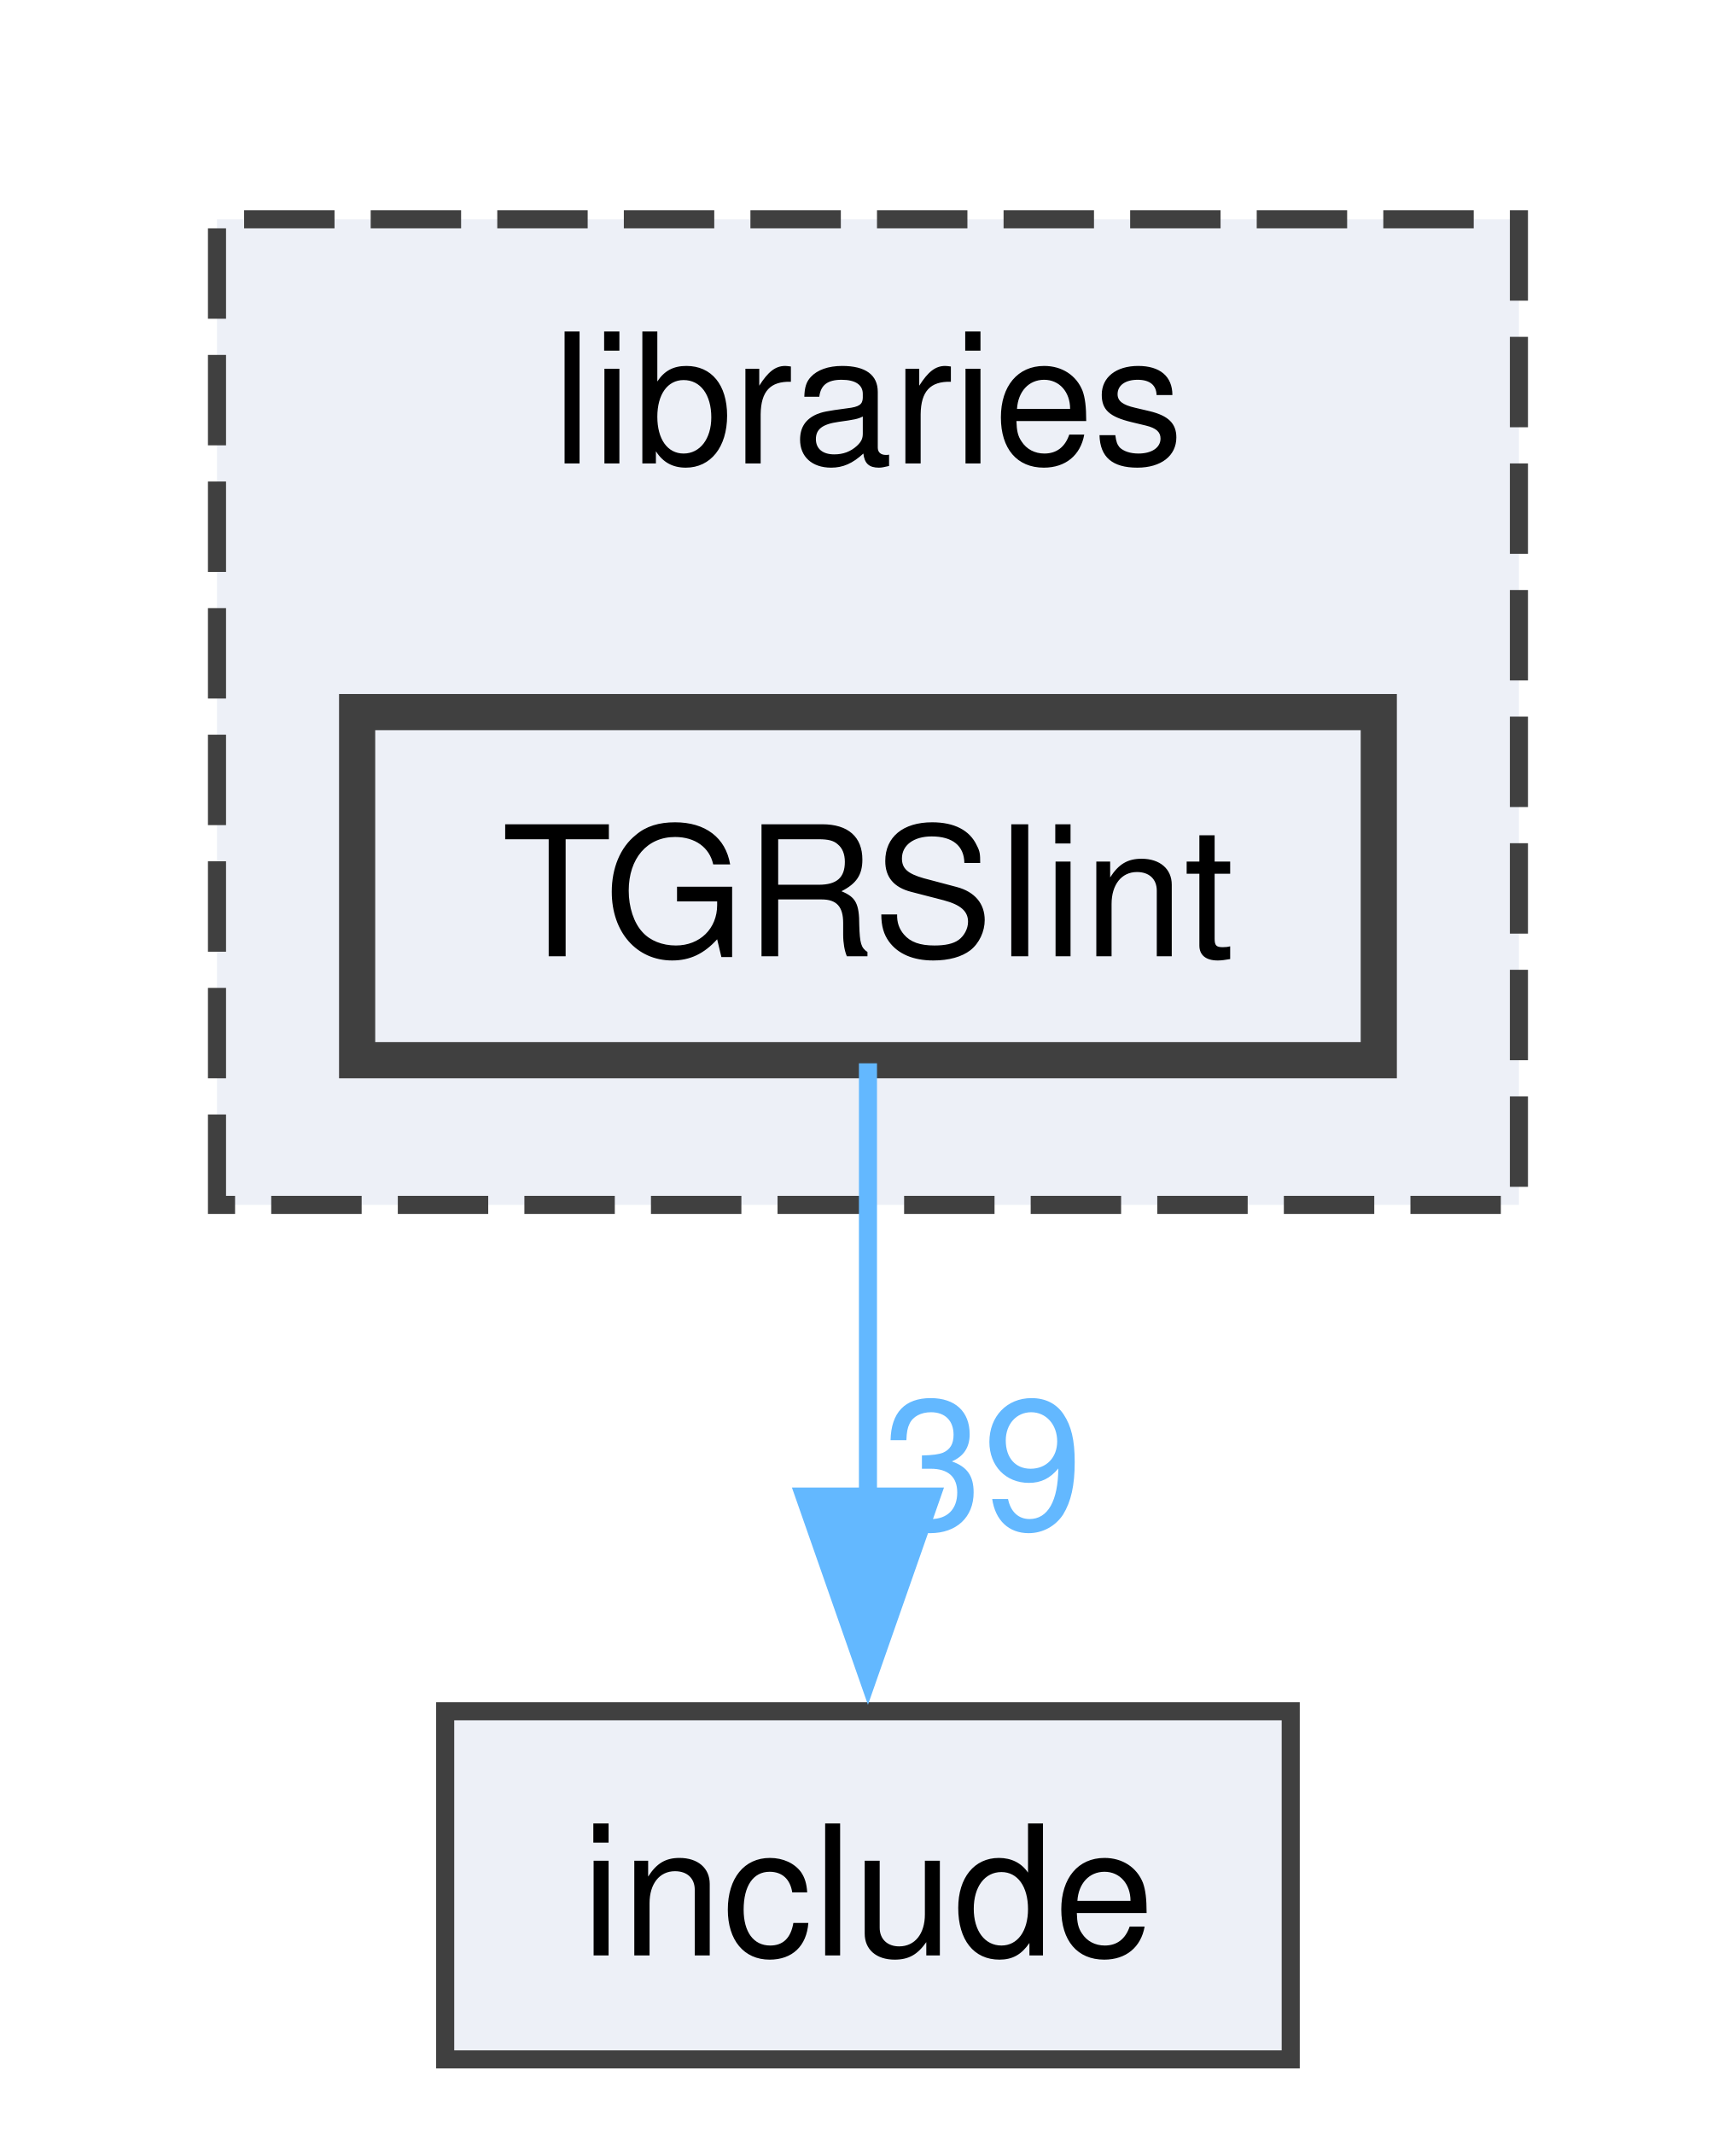
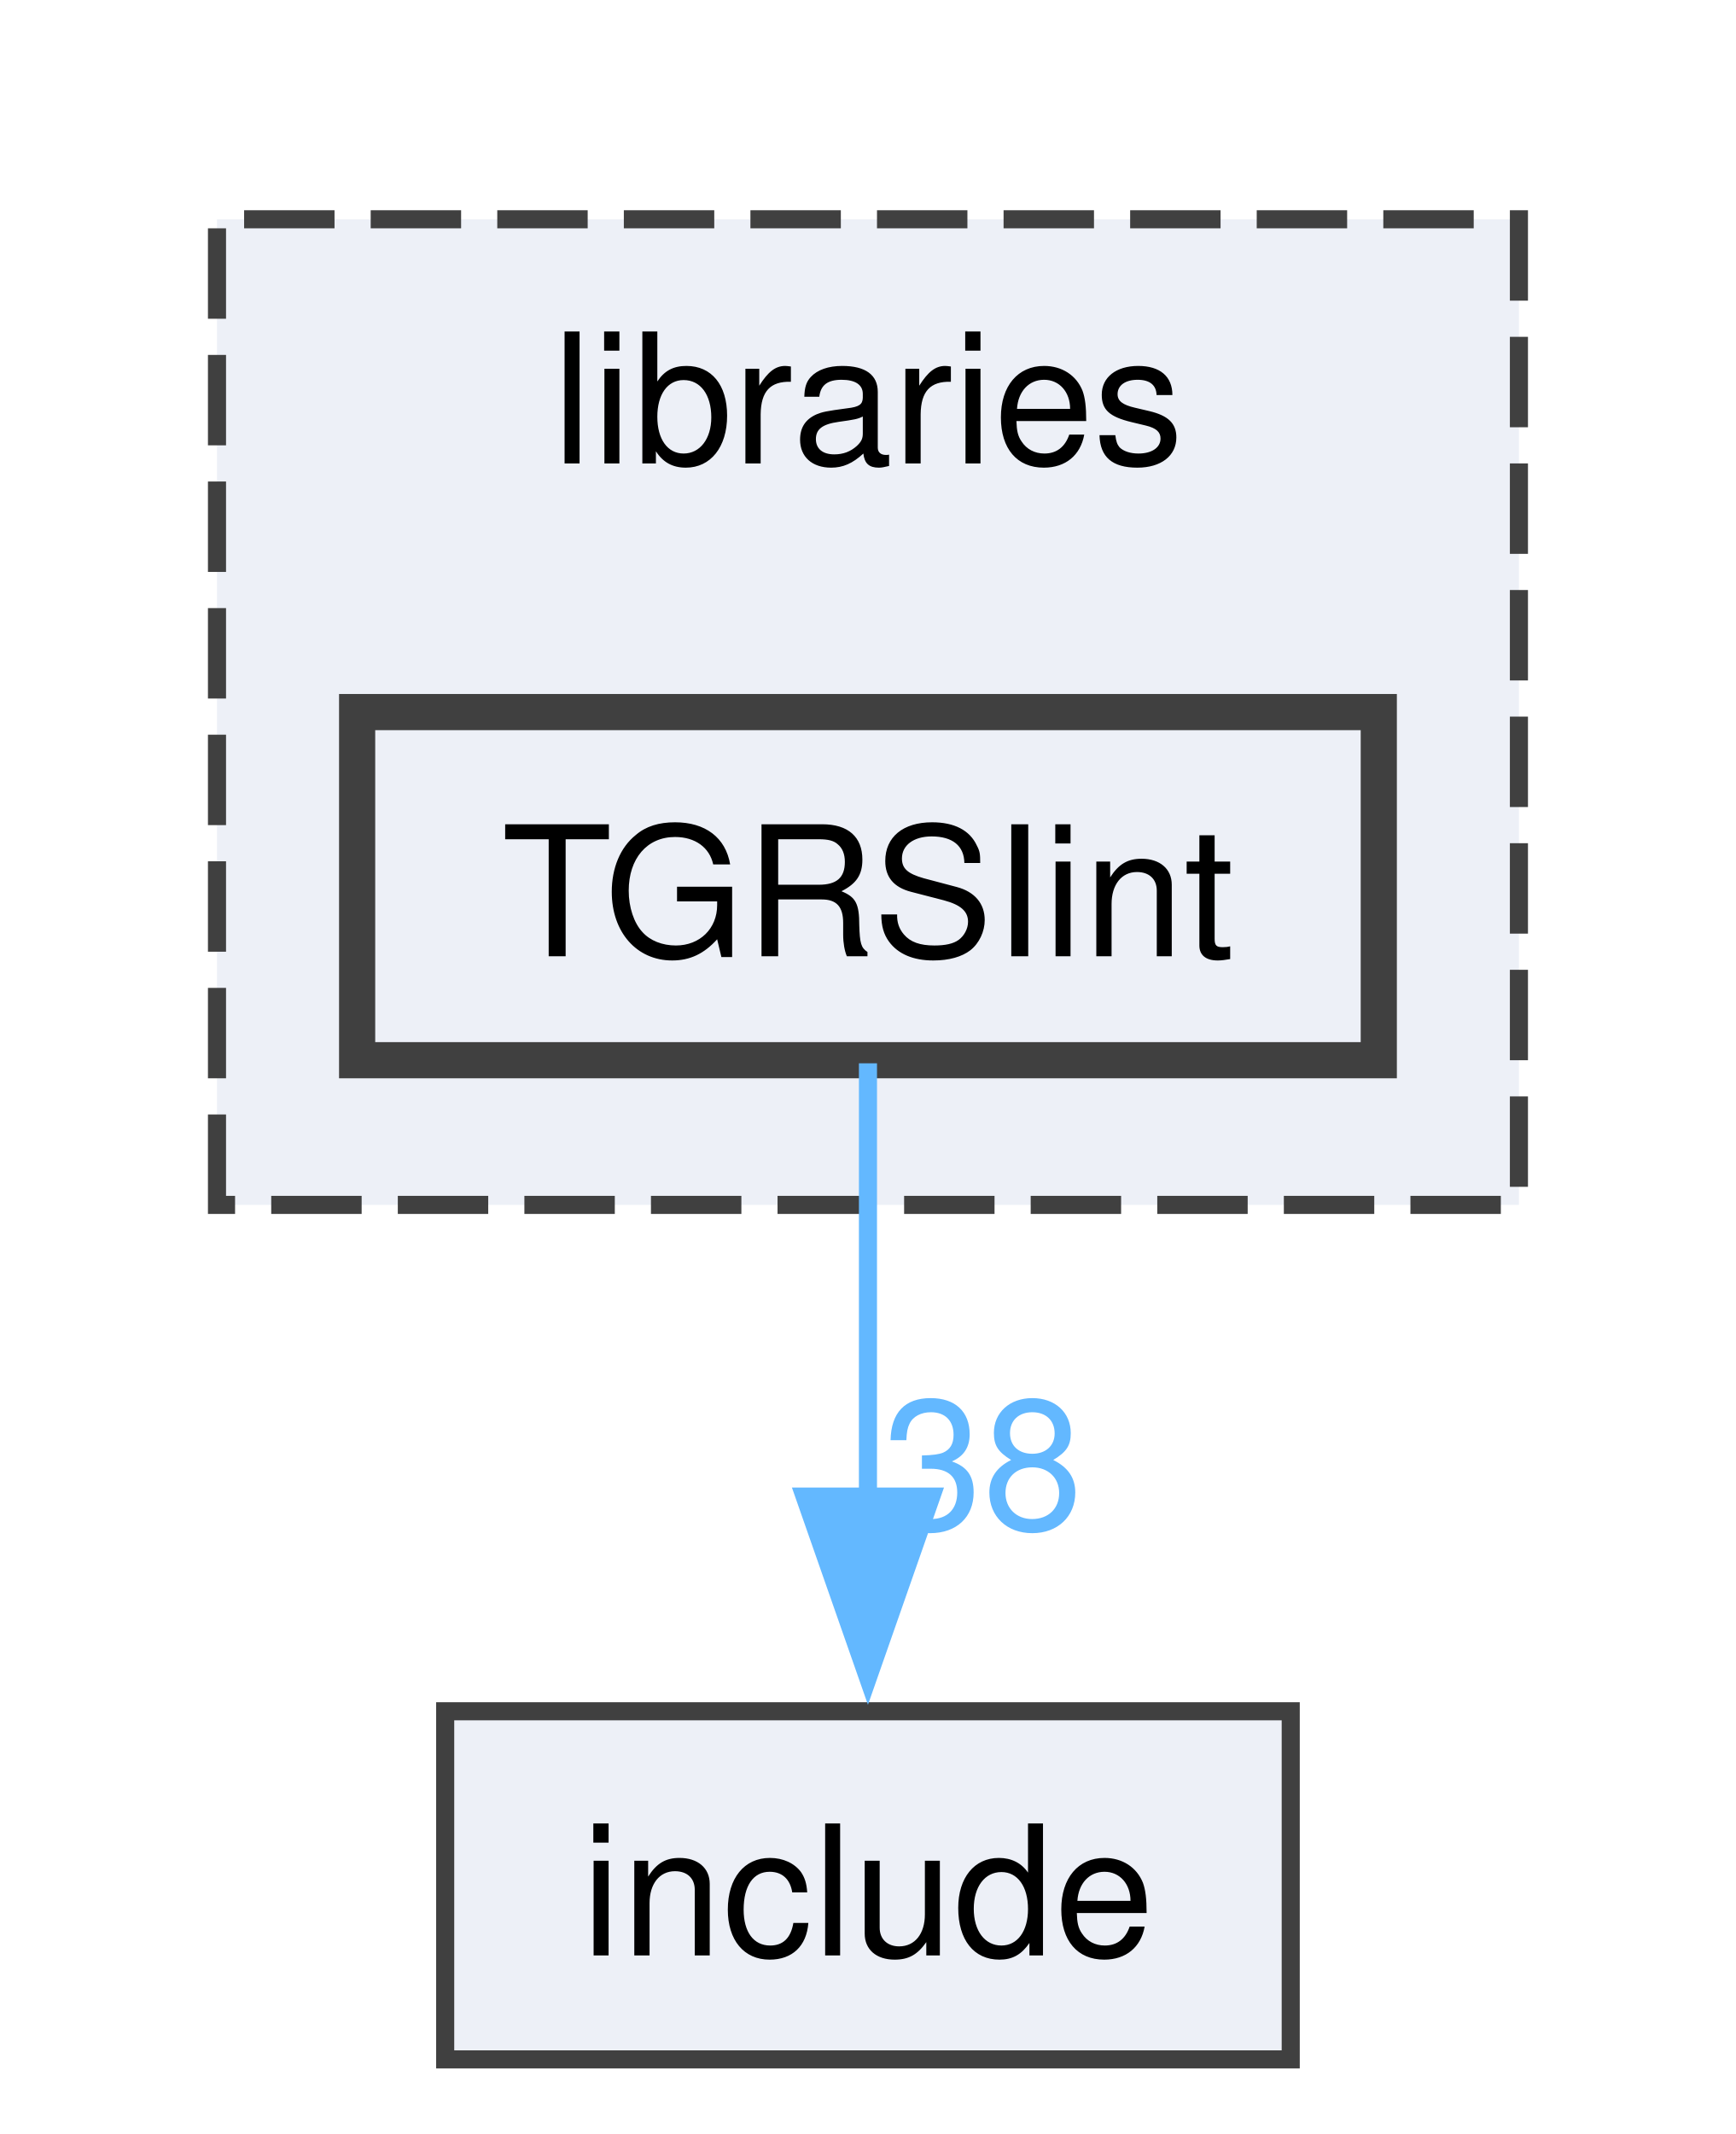
<svg xmlns="http://www.w3.org/2000/svg" xmlns:xlink="http://www.w3.org/1999/xlink" width="96pt" height="118pt" viewBox="0.00 0.00 96.00 117.75">
  <g id="graph0" class="graph" transform="scale(1 1) rotate(0) translate(4 113.75)">
    <g id="clust1" class="cluster">
      <g id="a_clust1">
        <a xlink:href="dir_bc0718b08fb2015b8e59c47b2805f60c.html" target="_top" xlink:title="libraries">
          <polygon fill="#edf0f7" stroke="#404040" stroke-dasharray="5,2" points="8,-47.25 8,-101.75 80,-101.75 80,-47.25 8,-47.25" />
          <text text-anchor="middle" x="44" y="-88.25" font-family="Helvetica,sans-Serif" font-size="10.00">libraries</text>
        </a>
      </g>
    </g>
    <g id="node1" class="node">
      <g id="a_node1">
        <a xlink:href="dir_1f2c117abb9c439347e5eda4f80f97eb.html" target="_top" xlink:title="TGRSIint">
          <polygon fill="#edf0f7" stroke="#404040" stroke-width="2" points="72.25,-74.5 15.75,-74.5 15.75,-55.25 72.25,-55.25 72.25,-74.5" />
          <text text-anchor="middle" x="44" y="-61" font-family="Helvetica,sans-Serif" font-size="10.00">TGRSIint</text>
        </a>
      </g>
    </g>
    <g id="node2" class="node">
      <g id="a_node2">
        <a xlink:href="dir_d44c64559bbebec7f509842c48db8b23.html" target="_top" xlink:title="include">
          <polygon fill="#edf0f7" stroke="#404040" points="67.38,-19.25 20.62,-19.25 20.62,0 67.38,0 67.38,-19.25" />
          <text text-anchor="middle" x="44" y="-5.75" font-family="Helvetica,sans-Serif" font-size="10.00">include</text>
        </a>
      </g>
    </g>
    <g id="edge1" class="edge">
      <g id="a_edge1">
        <a xlink:href="dir_000052_000013.html" target="_top">
          <path fill="none" stroke="#63b8ff" d="M44,-55.08C44,-48.57 44,-39.42 44,-31.12" />
          <polygon fill="#63b8ff" stroke="#63b8ff" points="47.5,-31.12 44,-21.12 40.5,-31.12 47.5,-31.12" />
        </a>
      </g>
      <g id="a_edge1-headlabel">
-         <a xlink:href="dir_000052_000013.html" target="_top" xlink:title="39">
-           <text text-anchor="middle" x="50.34" y="-29.33" font-family="Helvetica,sans-Serif" font-size="10.00" fill="#63b8ff">39</text>
+         <a xlink:href="dir_000052_000013.html" target="_top" xlink:title="38">
+           <text text-anchor="middle" x="50.34" y="-29.33" font-family="Helvetica,sans-Serif" font-size="10.00" fill="#63b8ff">38</text>
        </a>
      </g>
    </g>
  </g>
</svg>
